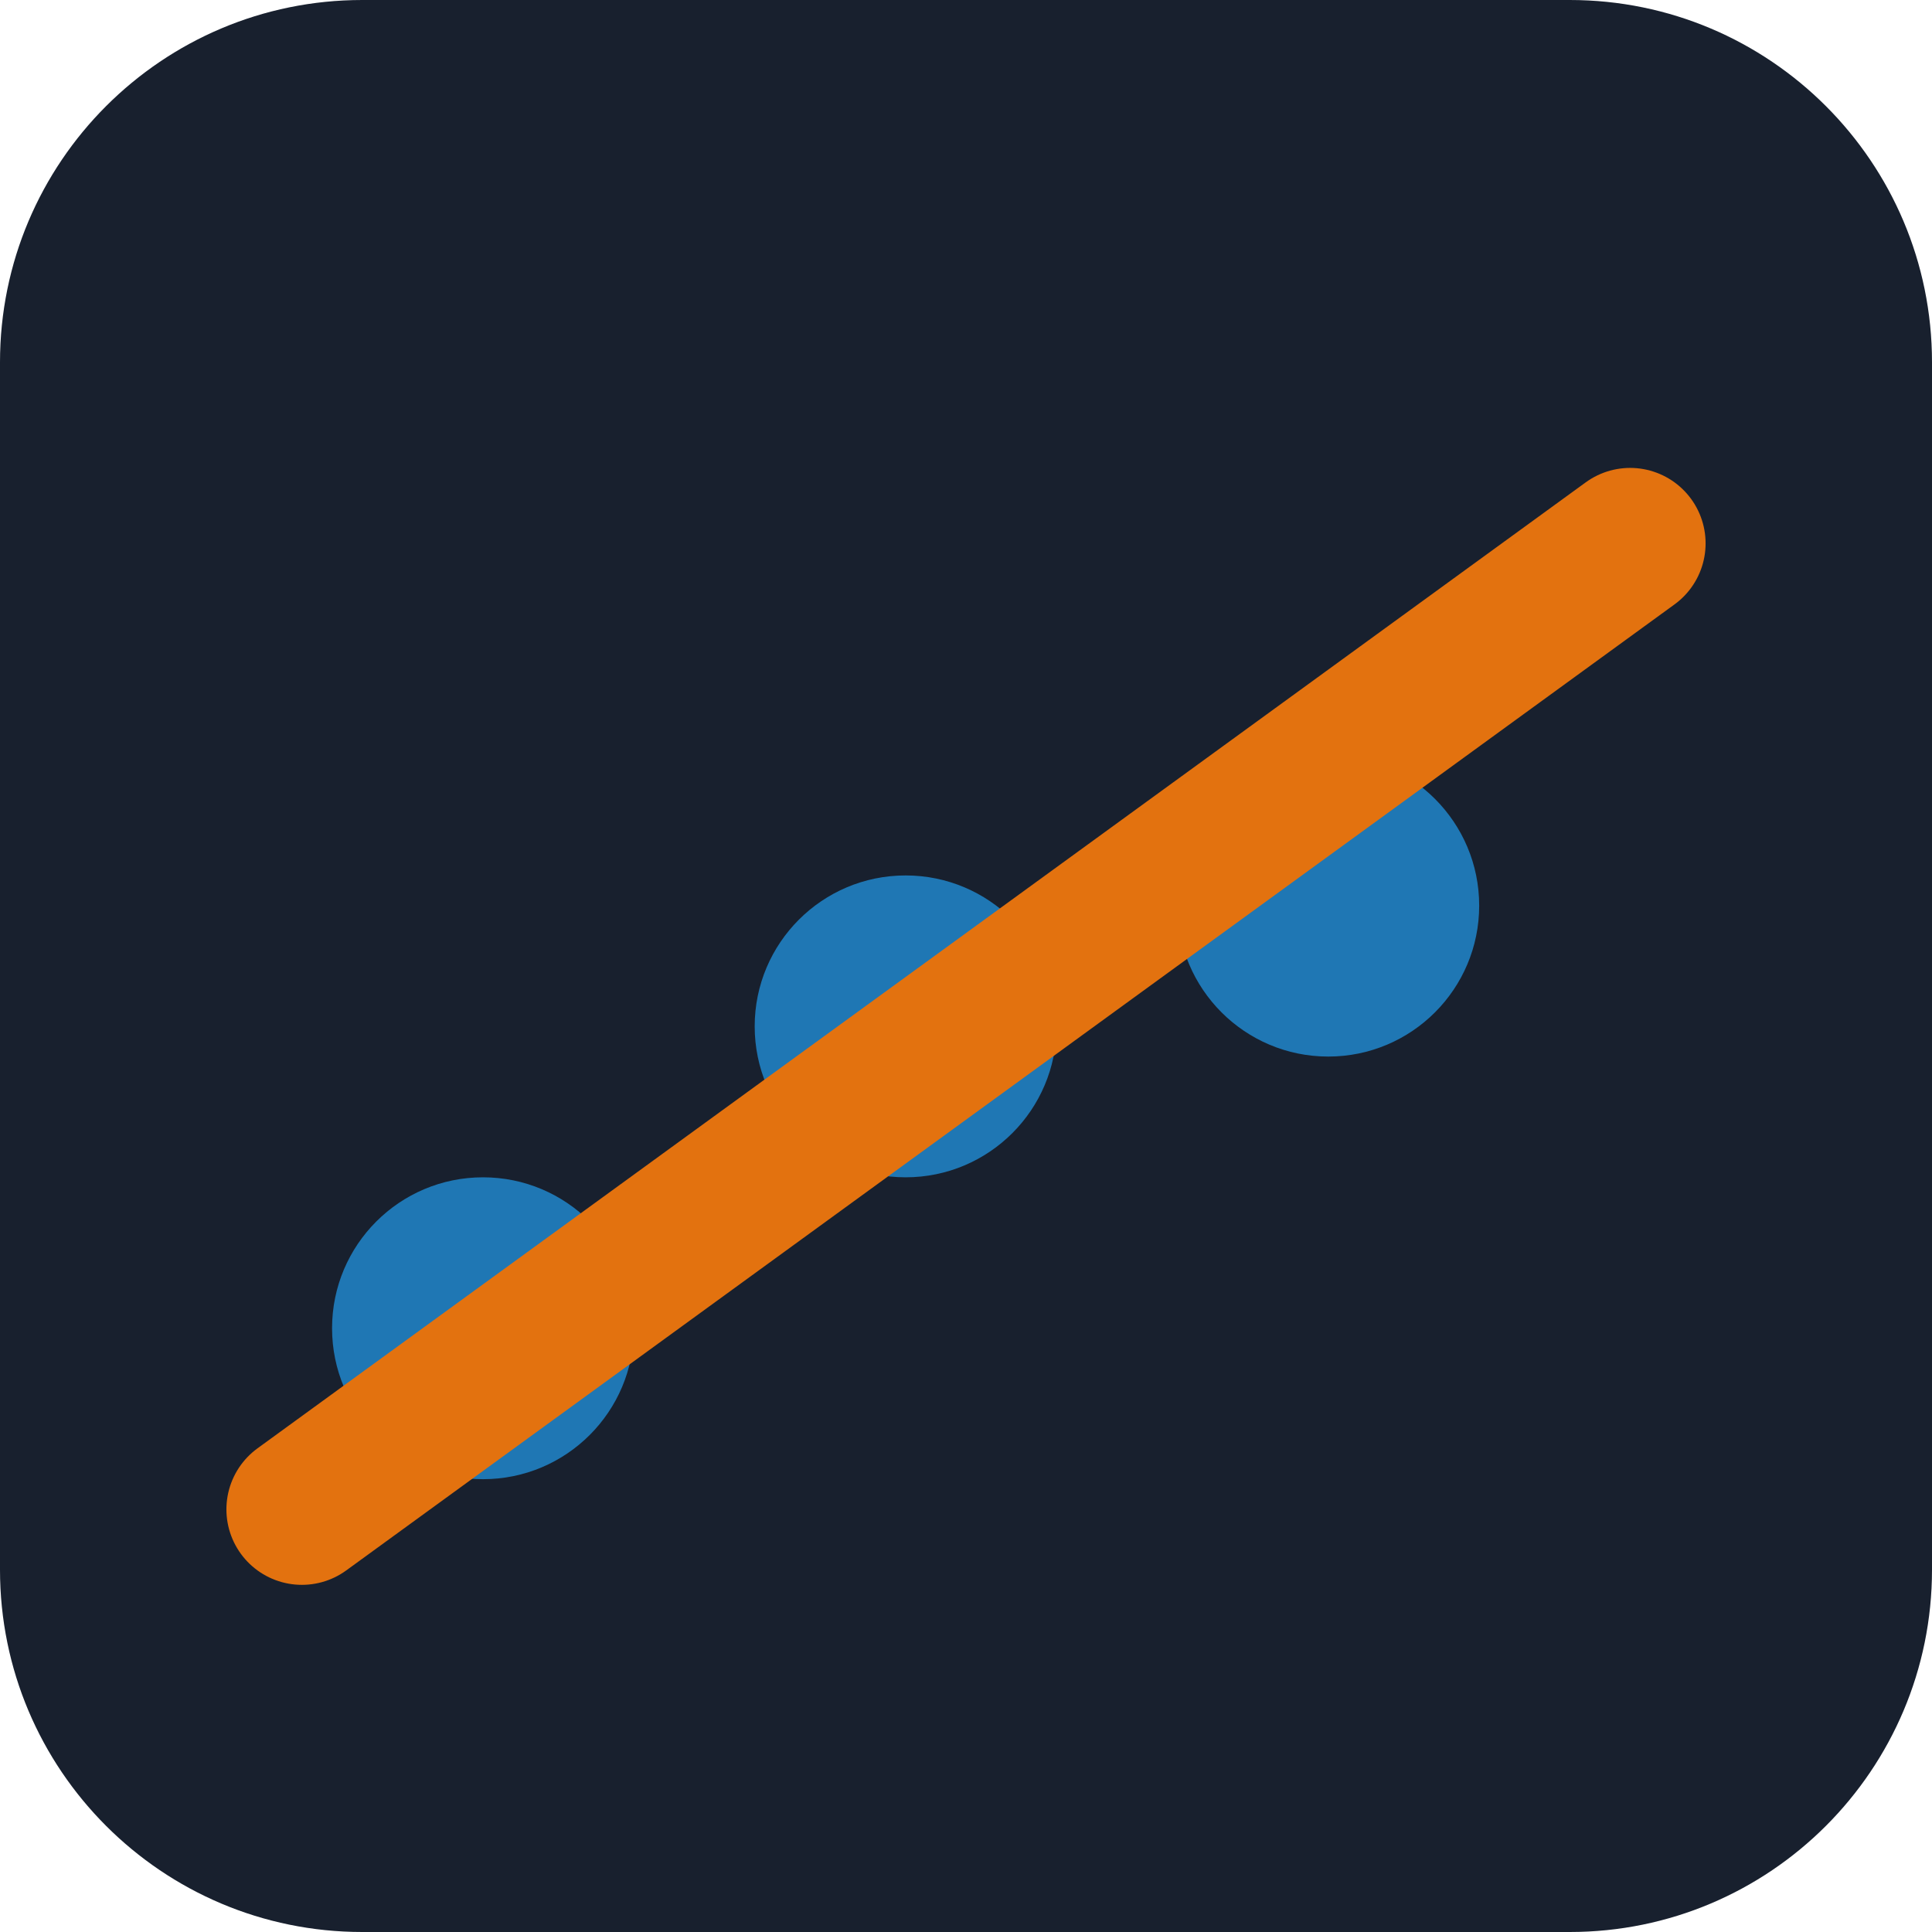
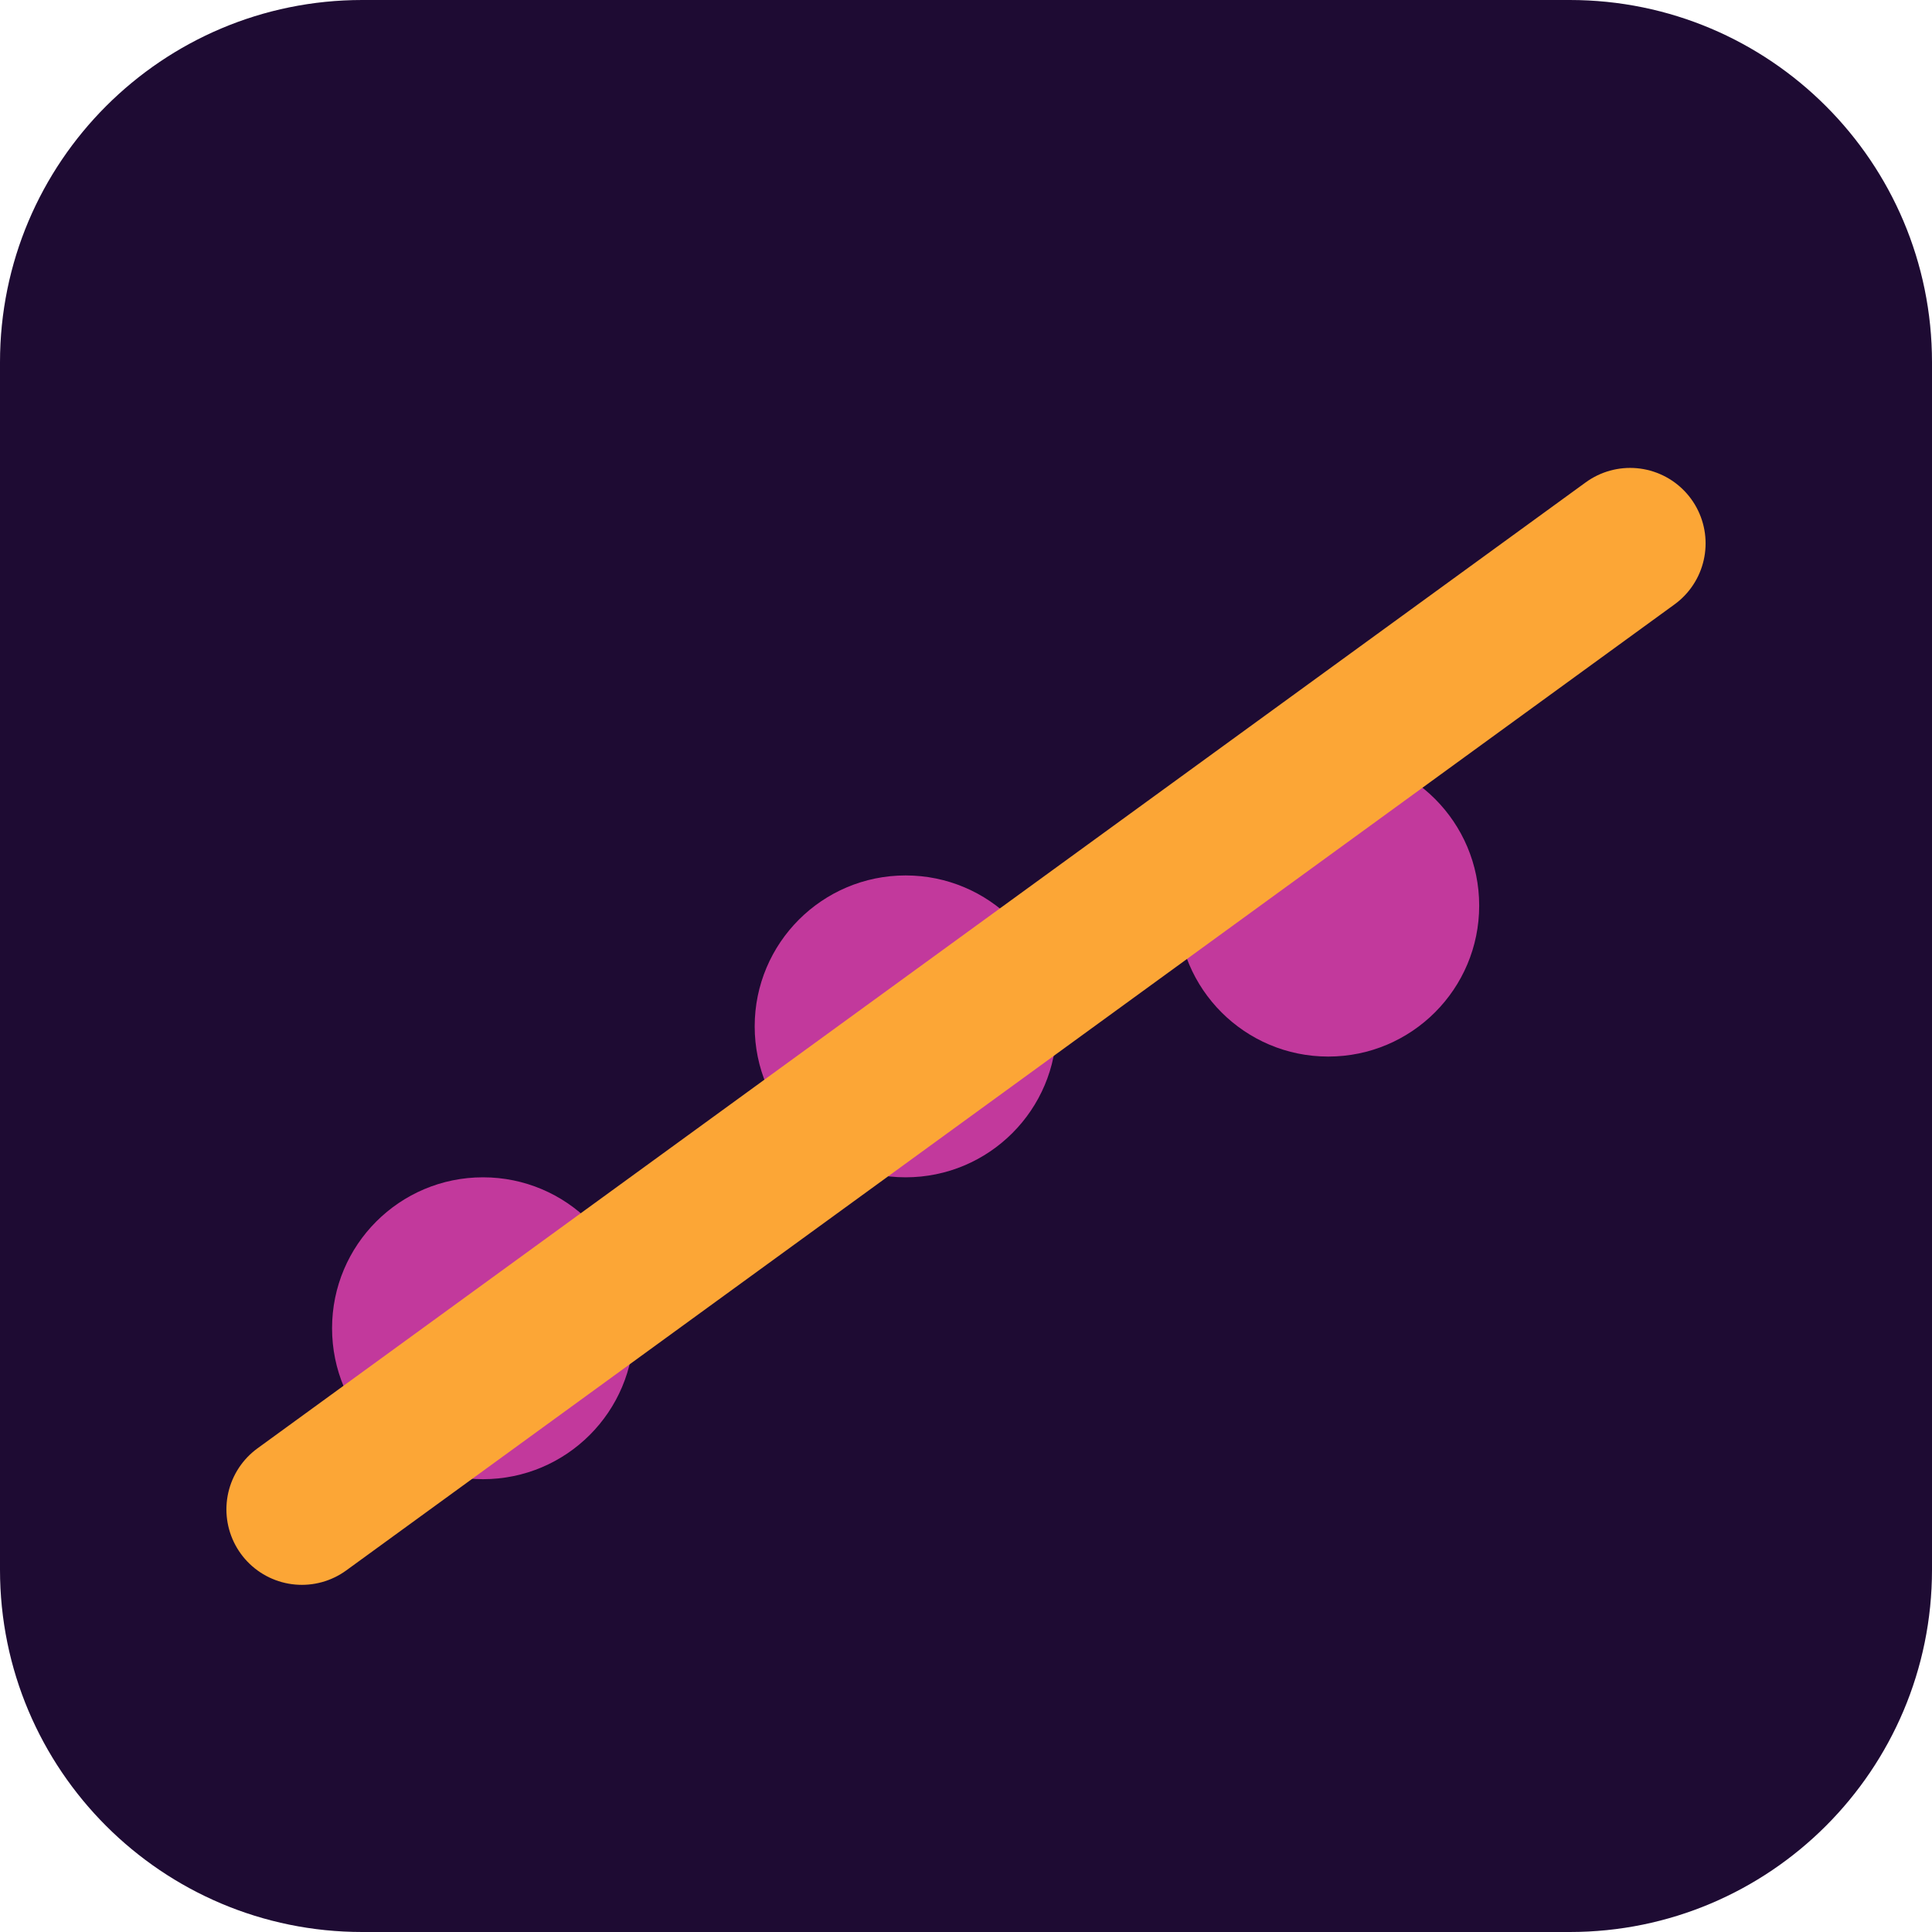
<svg xmlns="http://www.w3.org/2000/svg" viewBox="0 0 64 64">
-   <rect width="64" height="64" rx="12" fill="#18202E" />
-   <circle cx="16" cy="44" r="5" fill="#1F77B4" />
-   <circle cx="30" cy="34" r="5" fill="#1F77B4" />
-   <circle cx="44" cy="30" r="5" fill="#1F77B4" />
-   <line x1="10" y1="50" x2="54" y2="18" stroke="#E3720F" stroke-width="5" stroke-linecap="round" />
+   <rect width="64" height="64" rx="12" fill="#1E0B33" />
+   <circle cx="16" cy="44" r="5" fill="#C2399C" />
+   <circle cx="30" cy="34" r="5" fill="#C2399C" />
+   <circle cx="44" cy="30" r="5" fill="#C2399C" />
+   <line x1="10" y1="50" x2="54" y2="18" stroke="#FCA636" stroke-width="5" stroke-linecap="round" />
</svg>
